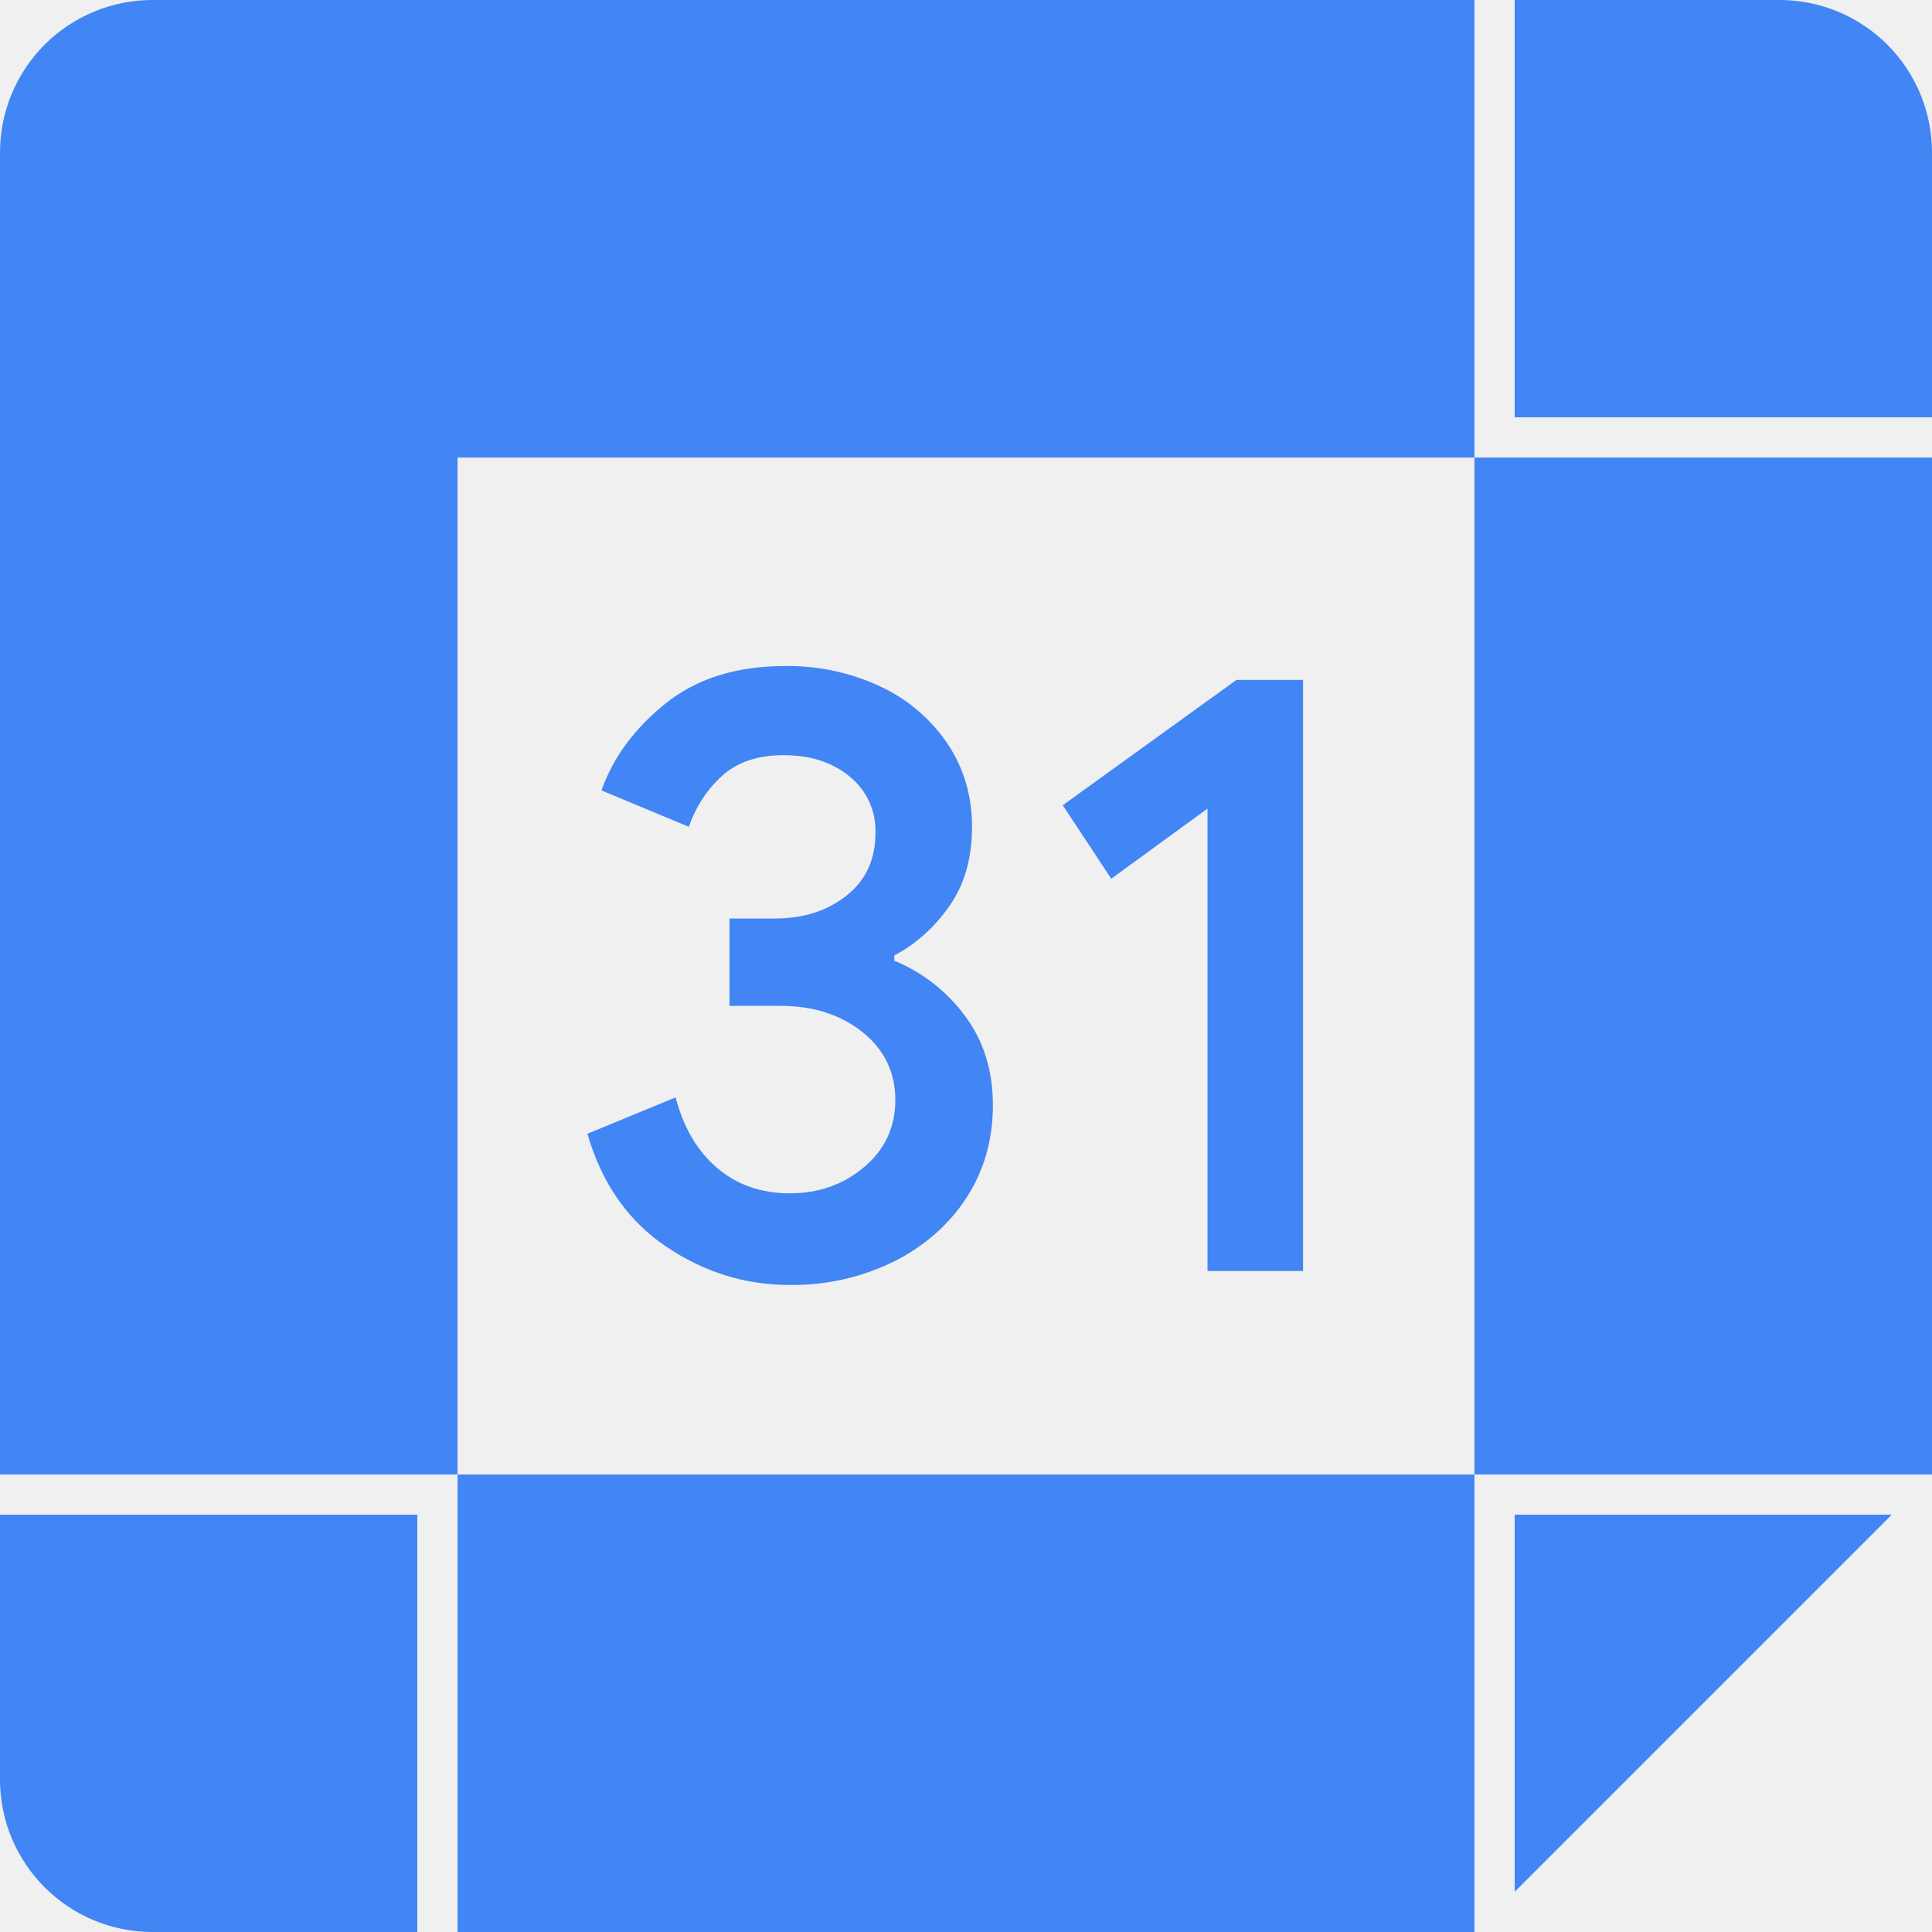
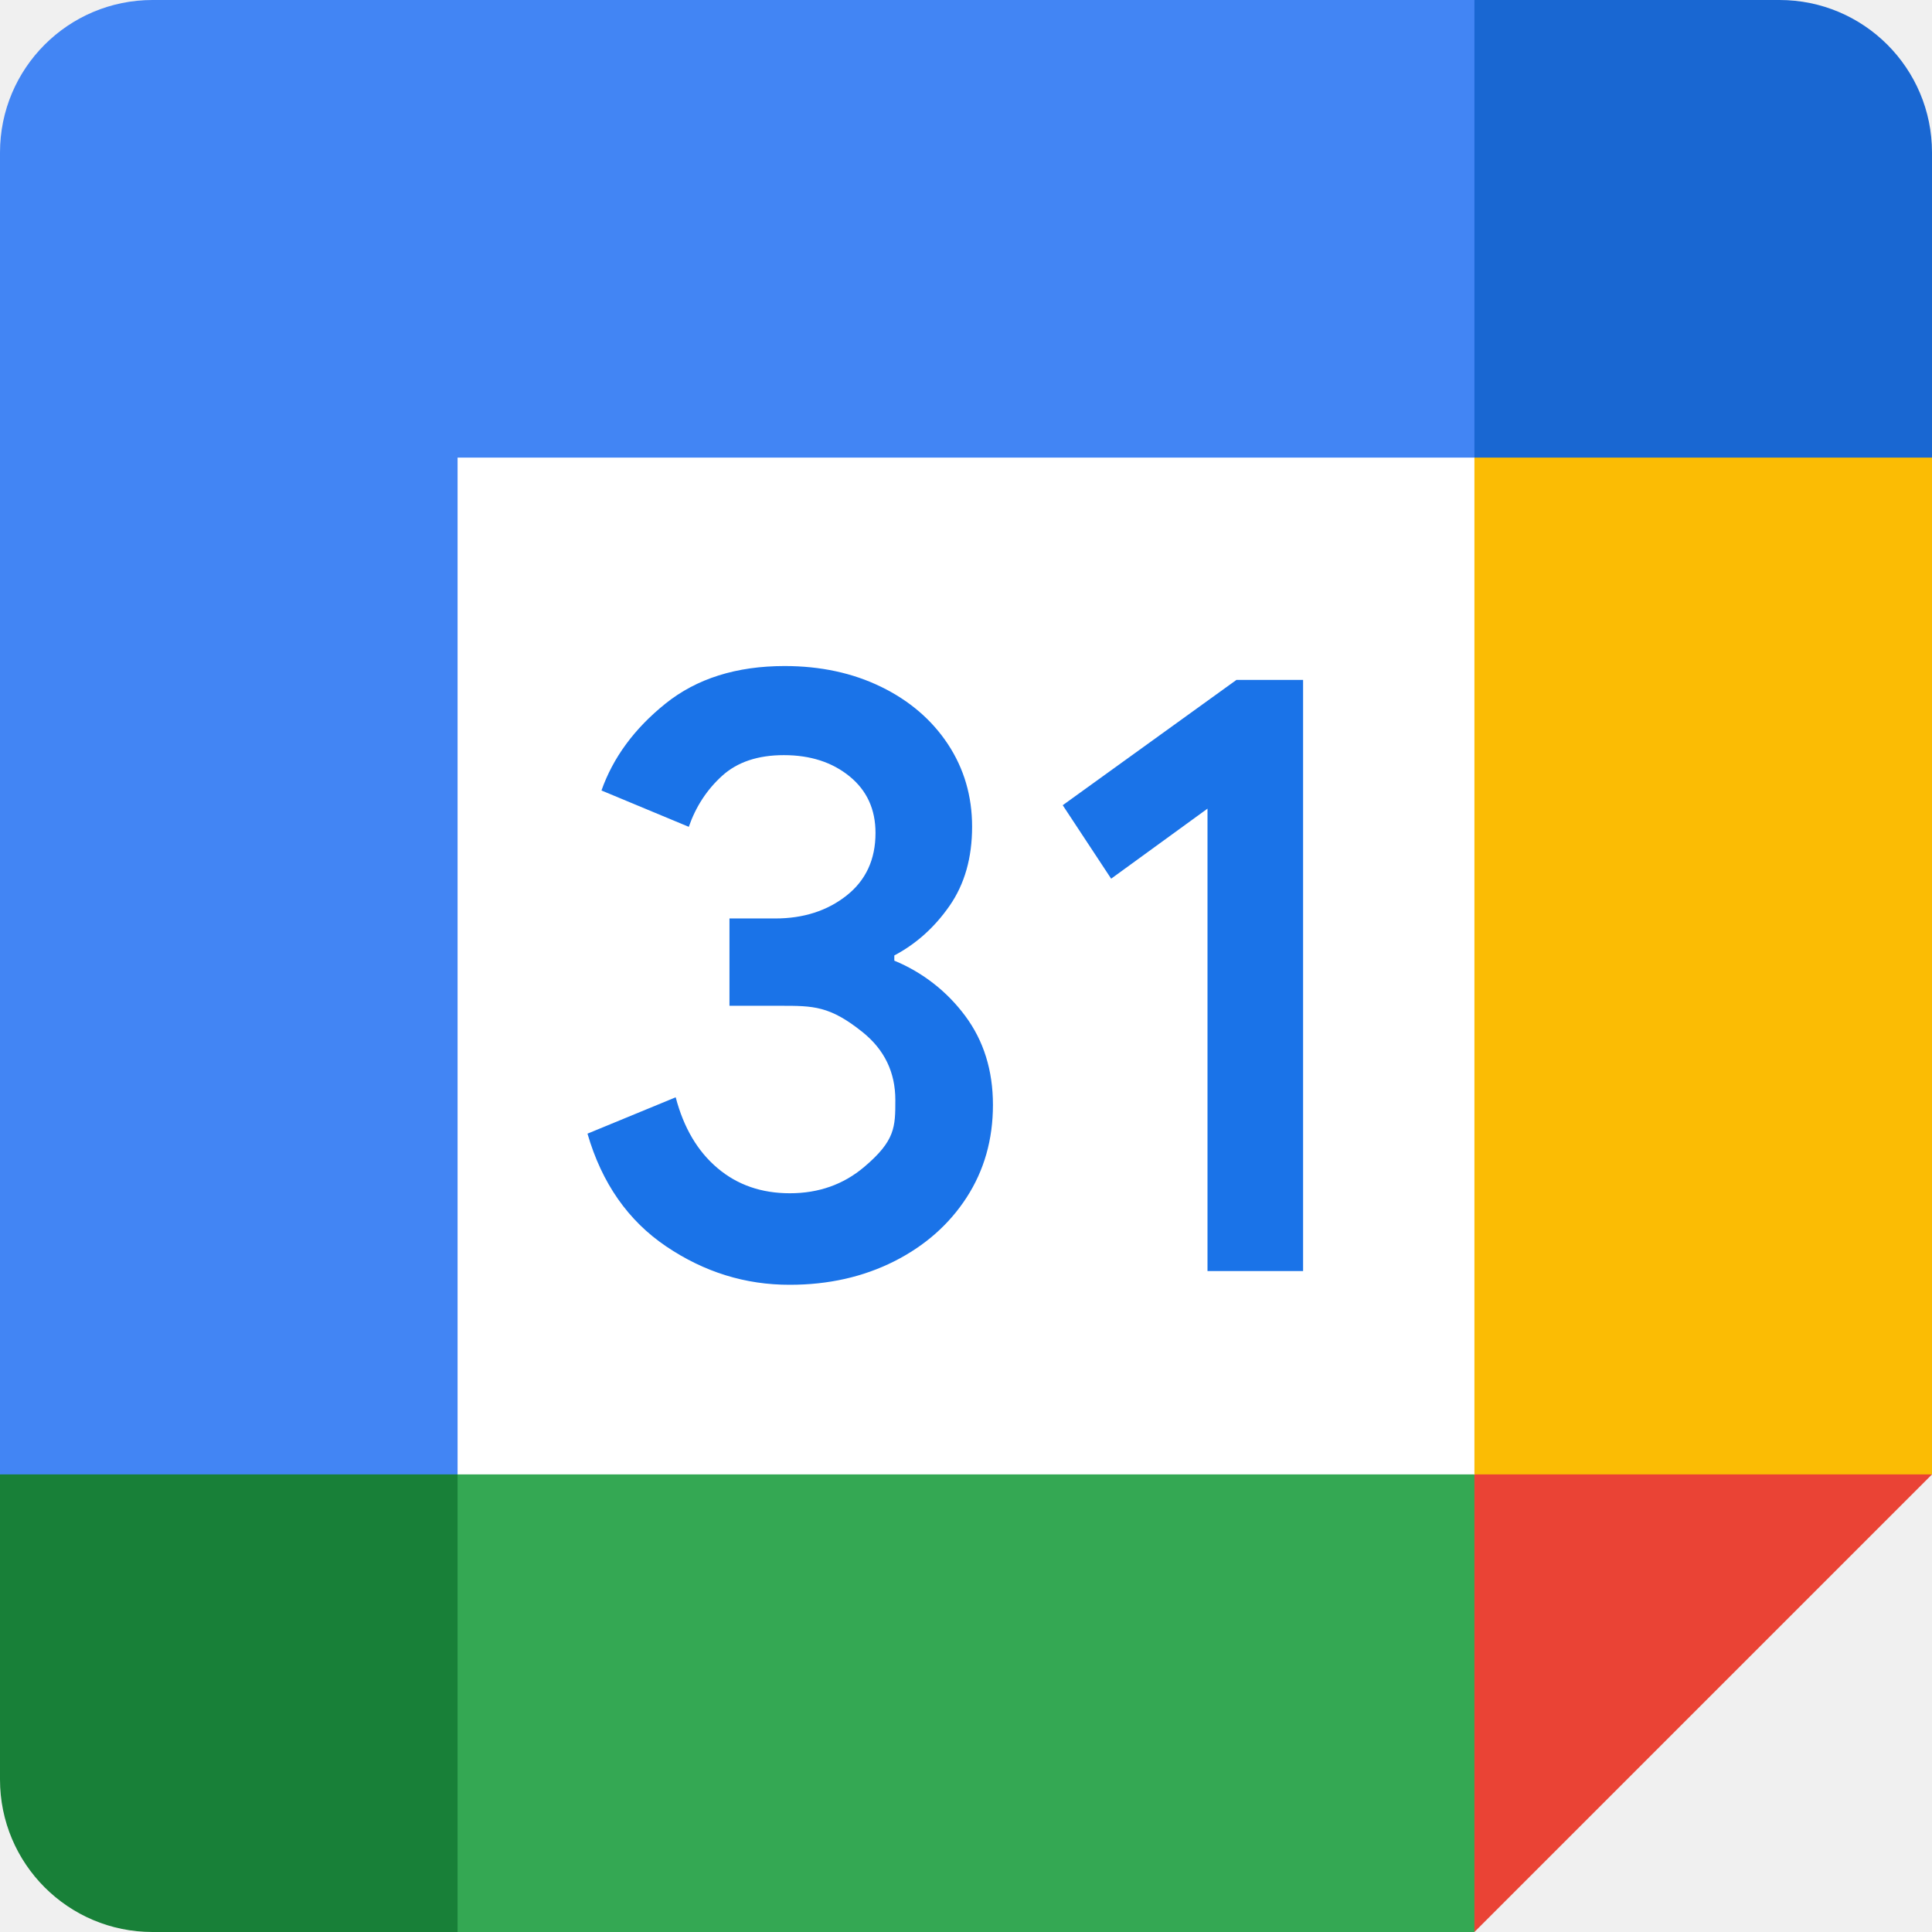
- <svg xmlns="http://www.w3.org/2000/svg" viewBox="0 0 24 24">
-   <path fill="#4285F4" d="M18.316 5.684H24v12.632h-5.684V5.684zM5.684 24h12.632v-5.684H5.684V24zM18.316 5.684V0H1.895A1.894 1.894 0 0 0 0 1.895v16.421h5.684V5.684h12.632zm-7.207 6.25v-.065c.272-.144.5-.349.687-.617s.279-.595.279-.982c0-.379-.099-.72-.3-1.025a2.05 2.05 0 0 0-.832-.714 2.703 2.703 0 0 0-1.197-.257c-.6 0-1.094.156-1.481.467-.386.311-.65.671-.793 1.078l1.085.452c.086-.249.224-.461.413-.633.189-.172.445-.257.767-.257.33 0 .602.088.816.264a.86.86 0 0 1 .322.703c0 .33-.12.589-.36.778-.24.19-.535.284-.886.284h-.567v1.085h.633c.407 0 .748.109 1.02.327.272.218.407.499.407.843 0 .336-.129.614-.387.832s-.565.327-.924.327c-.351 0-.651-.103-.897-.311-.248-.208-.422-.502-.521-.881l-1.096.452c.178.616.505 1.082.977 1.401.472.319.984.478 1.538.477a2.84 2.84 0 0 0 1.293-.291c.382-.193.684-.458.902-.794.218-.336.327-.72.327-1.149 0-.429-.115-.797-.344-1.105a2.067 2.067 0 0 0-.881-.689zm2.093-1.931l.602.913L15 10.045v5.744h1.187V8.446h-.827l-2.158 1.557zM22.105 0h-3.289v5.184H24V1.895A1.894 1.894 0 0 0 22.105 0zm-3.289 23.5l4.684-4.684h-4.684V23.5zM0 22.105C0 23.152.848 24 1.895 24h3.289v-5.184H0v3.289z" />
+ <svg xmlns="http://www.w3.org/2000/svg" xml:space="preserve" viewBox="0 0 200 200">
+   <path fill="#fff" d="m152.632 47.368-47.368-5.263-57.895 5.263L42.105 100l5.263 52.632L100 159.211l52.632-6.579 5.263-53.947z" />
+   <path fill="#1a73e8" d="M68.961 129.026c-3.934-2.658-6.658-6.539-8.145-11.671l9.132-3.763q1.243 4.737 4.342 7.342c2.053 1.737 4.553 2.592 7.474 2.592q4.48 0 7.697-2.724c3.217-2.724 3.224-4.132 3.224-6.934q0-4.303-3.395-7.026c-3.395-2.723-5.105-2.724-8.5-2.724h-5.276v-9.039h4.736q4.382 0 7.382-2.368c2-1.579 3-3.737 3-6.487 0-2.447-.895-4.395-2.684-5.855s-4.053-2.197-6.803-2.197c-2.684 0-4.816.711-6.395 2.145s-2.724 3.197-3.447 5.276l-9.039-3.763c1.197-3.395 3.395-6.395 6.618-8.987s7.342-3.895 12.342-3.895c3.697 0 7.026.711 9.974 2.145 2.947 1.434 5.263 3.421 6.934 5.947 1.671 2.539 2.5 5.382 2.5 8.539 0 3.224-.776 5.947-2.329 8.184s-3.461 3.947-5.724 5.145v.539a17.4 17.4 0 0 1 7.342 5.724c1.908 2.566 2.868 5.632 2.868 9.211s-.908 6.776-2.724 9.579-4.329 5.013-7.513 6.618C89.355 132.184 85.763 133 81.776 133c-4.618.013-8.881-1.316-12.815-3.974M125 83.711l-9.974 7.25-5.013-7.605L128 70.382h6.895v61.197H125z" />
+   <path fill="#ea4335" d="M152.632 200 200 152.632l-23.684-10.526-23.684 10.526-10.526 23.684z" />
+   <path fill="#34a853" d="M36.842 176.316 47.368 200h105.263v-47.368H47.368z" />
+   <path fill="#4285f4" d="M15.789 0C7.066 0 0 7.066 0 15.789v136.842l23.684 10.526 23.684-10.526V47.368h105.263l10.526-23.684L152.632 0z" />
+   <path fill="#188038" d="M0 152.632v31.579C0 192.935 7.066 200 15.789 200h31.579v-47.368z" />
+   <path fill="#fbbc04" d="M152.632 47.368v105.263H200V47.368l-23.684-10.526z" />
+   <path fill="#1967d2" d="M200 47.368V15.789C200 7.065 192.934 0 184.211 0h-31.579v47.368z" />
</svg>
